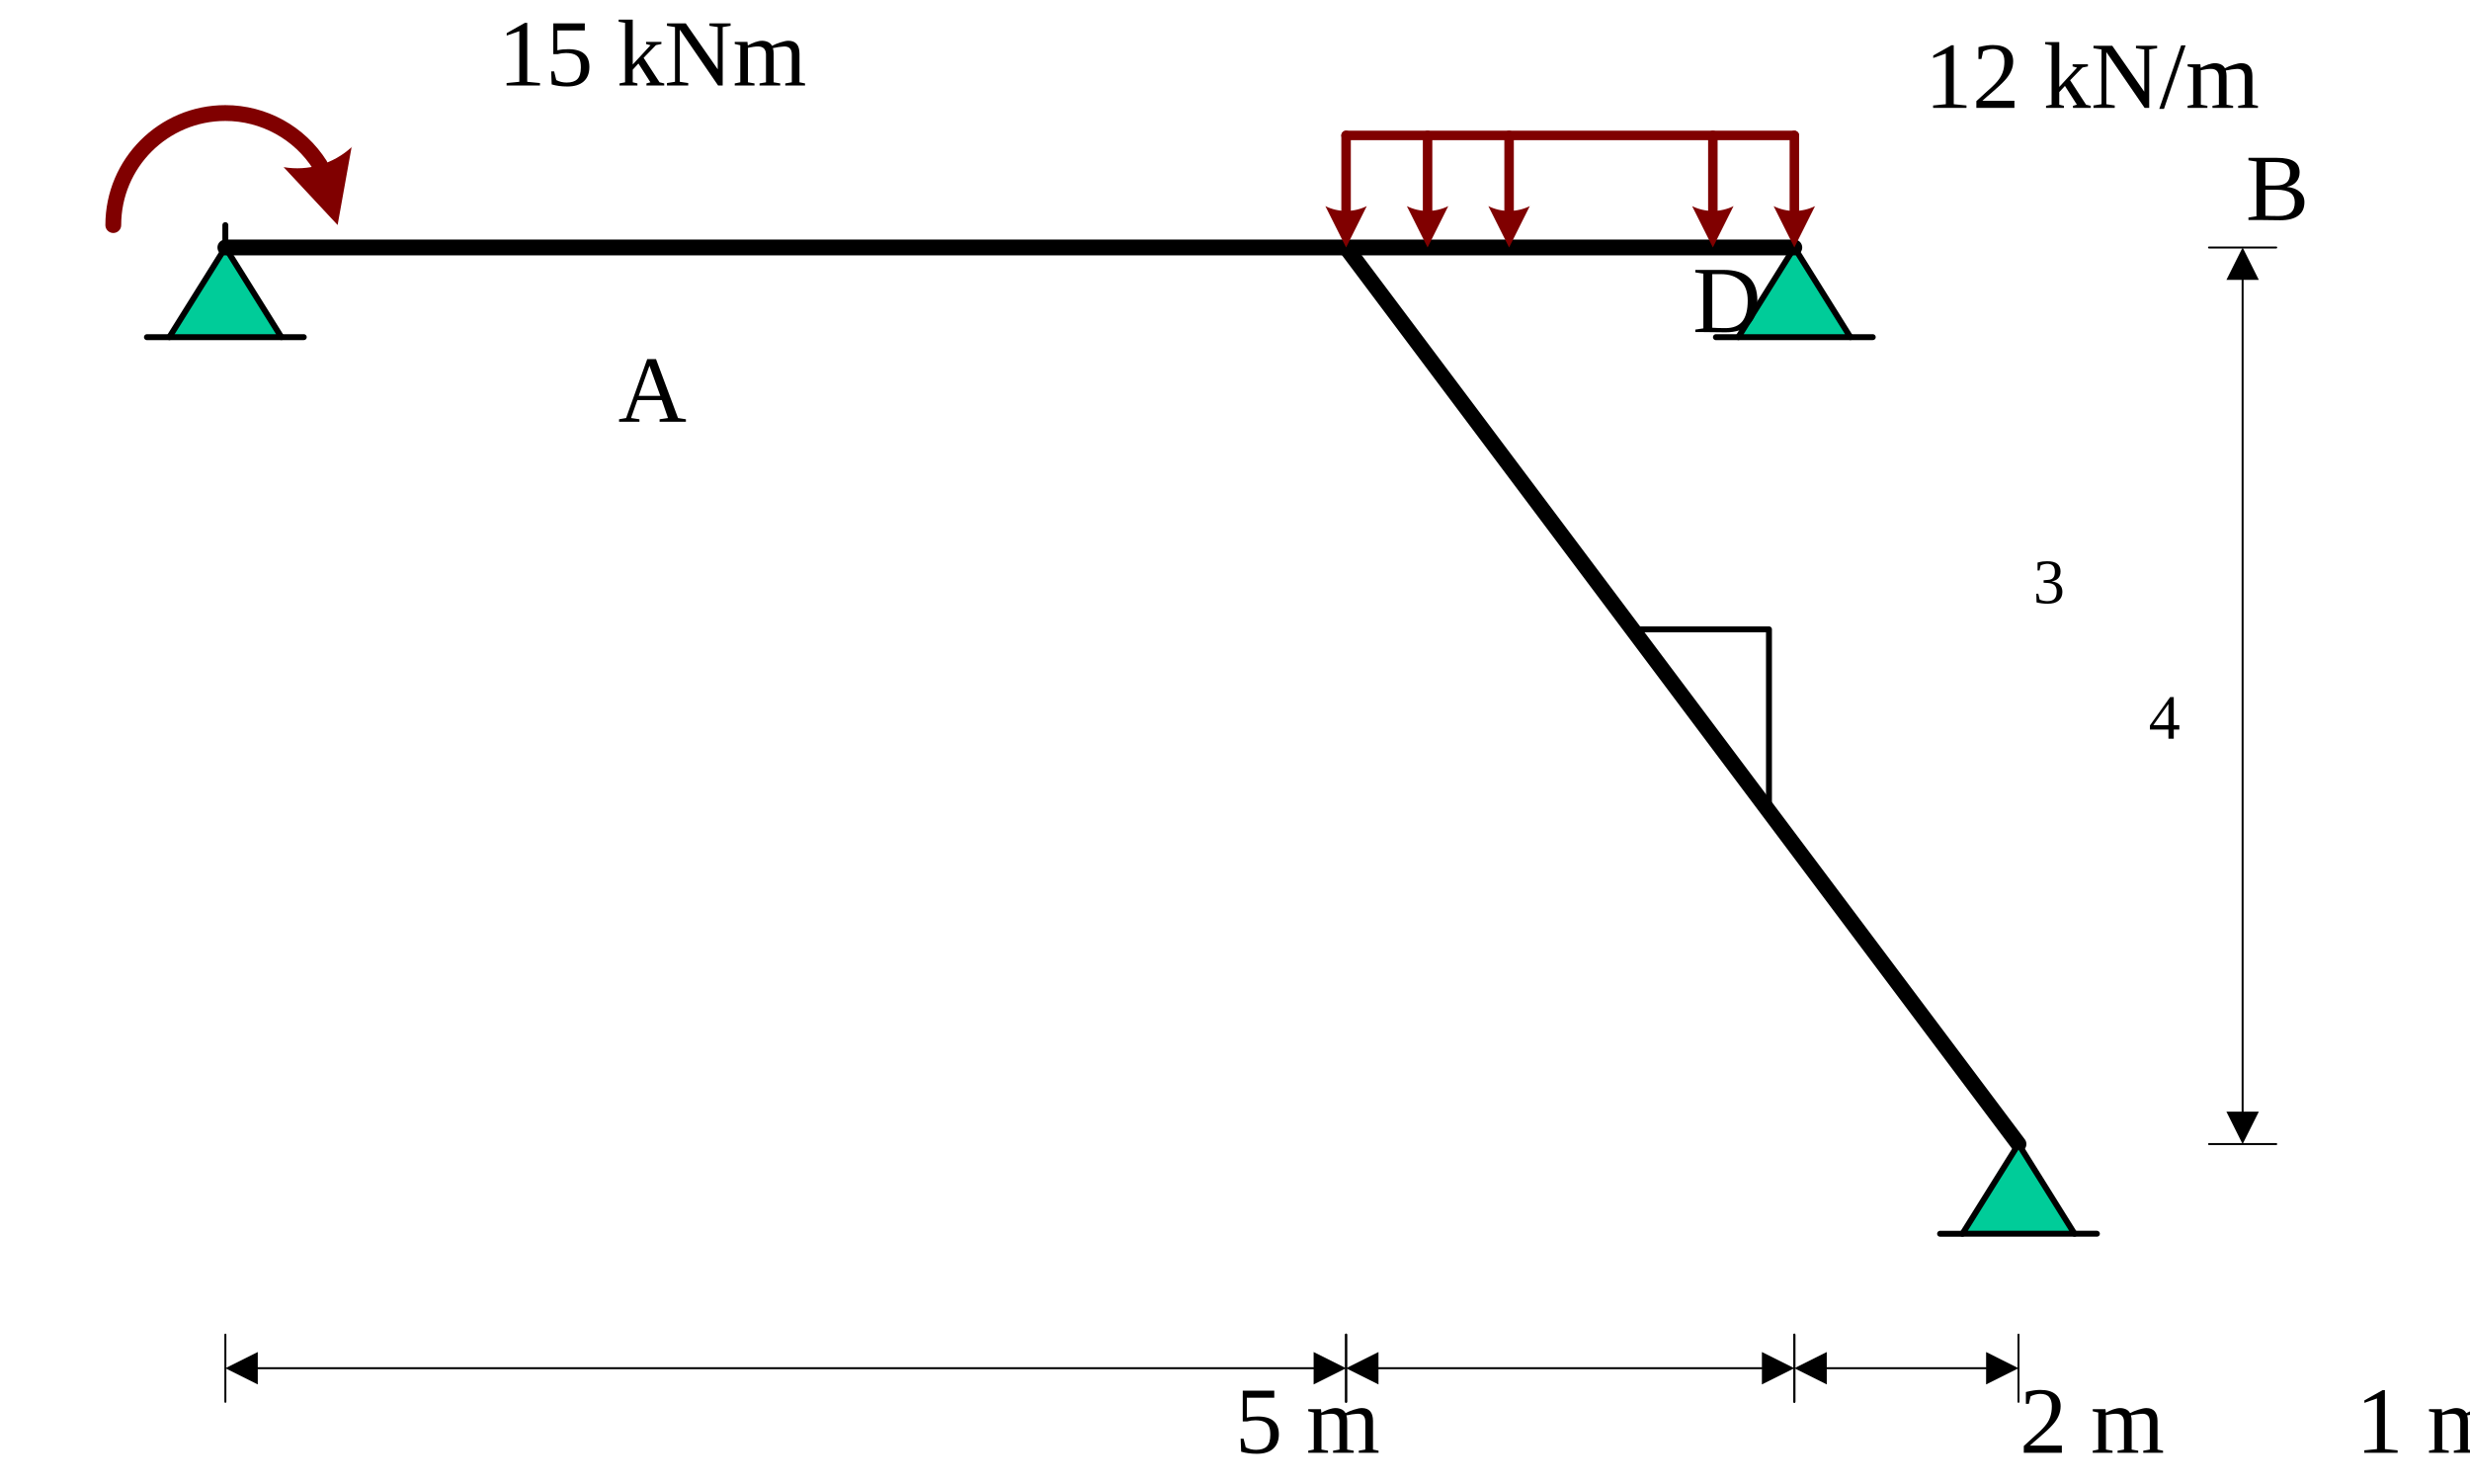
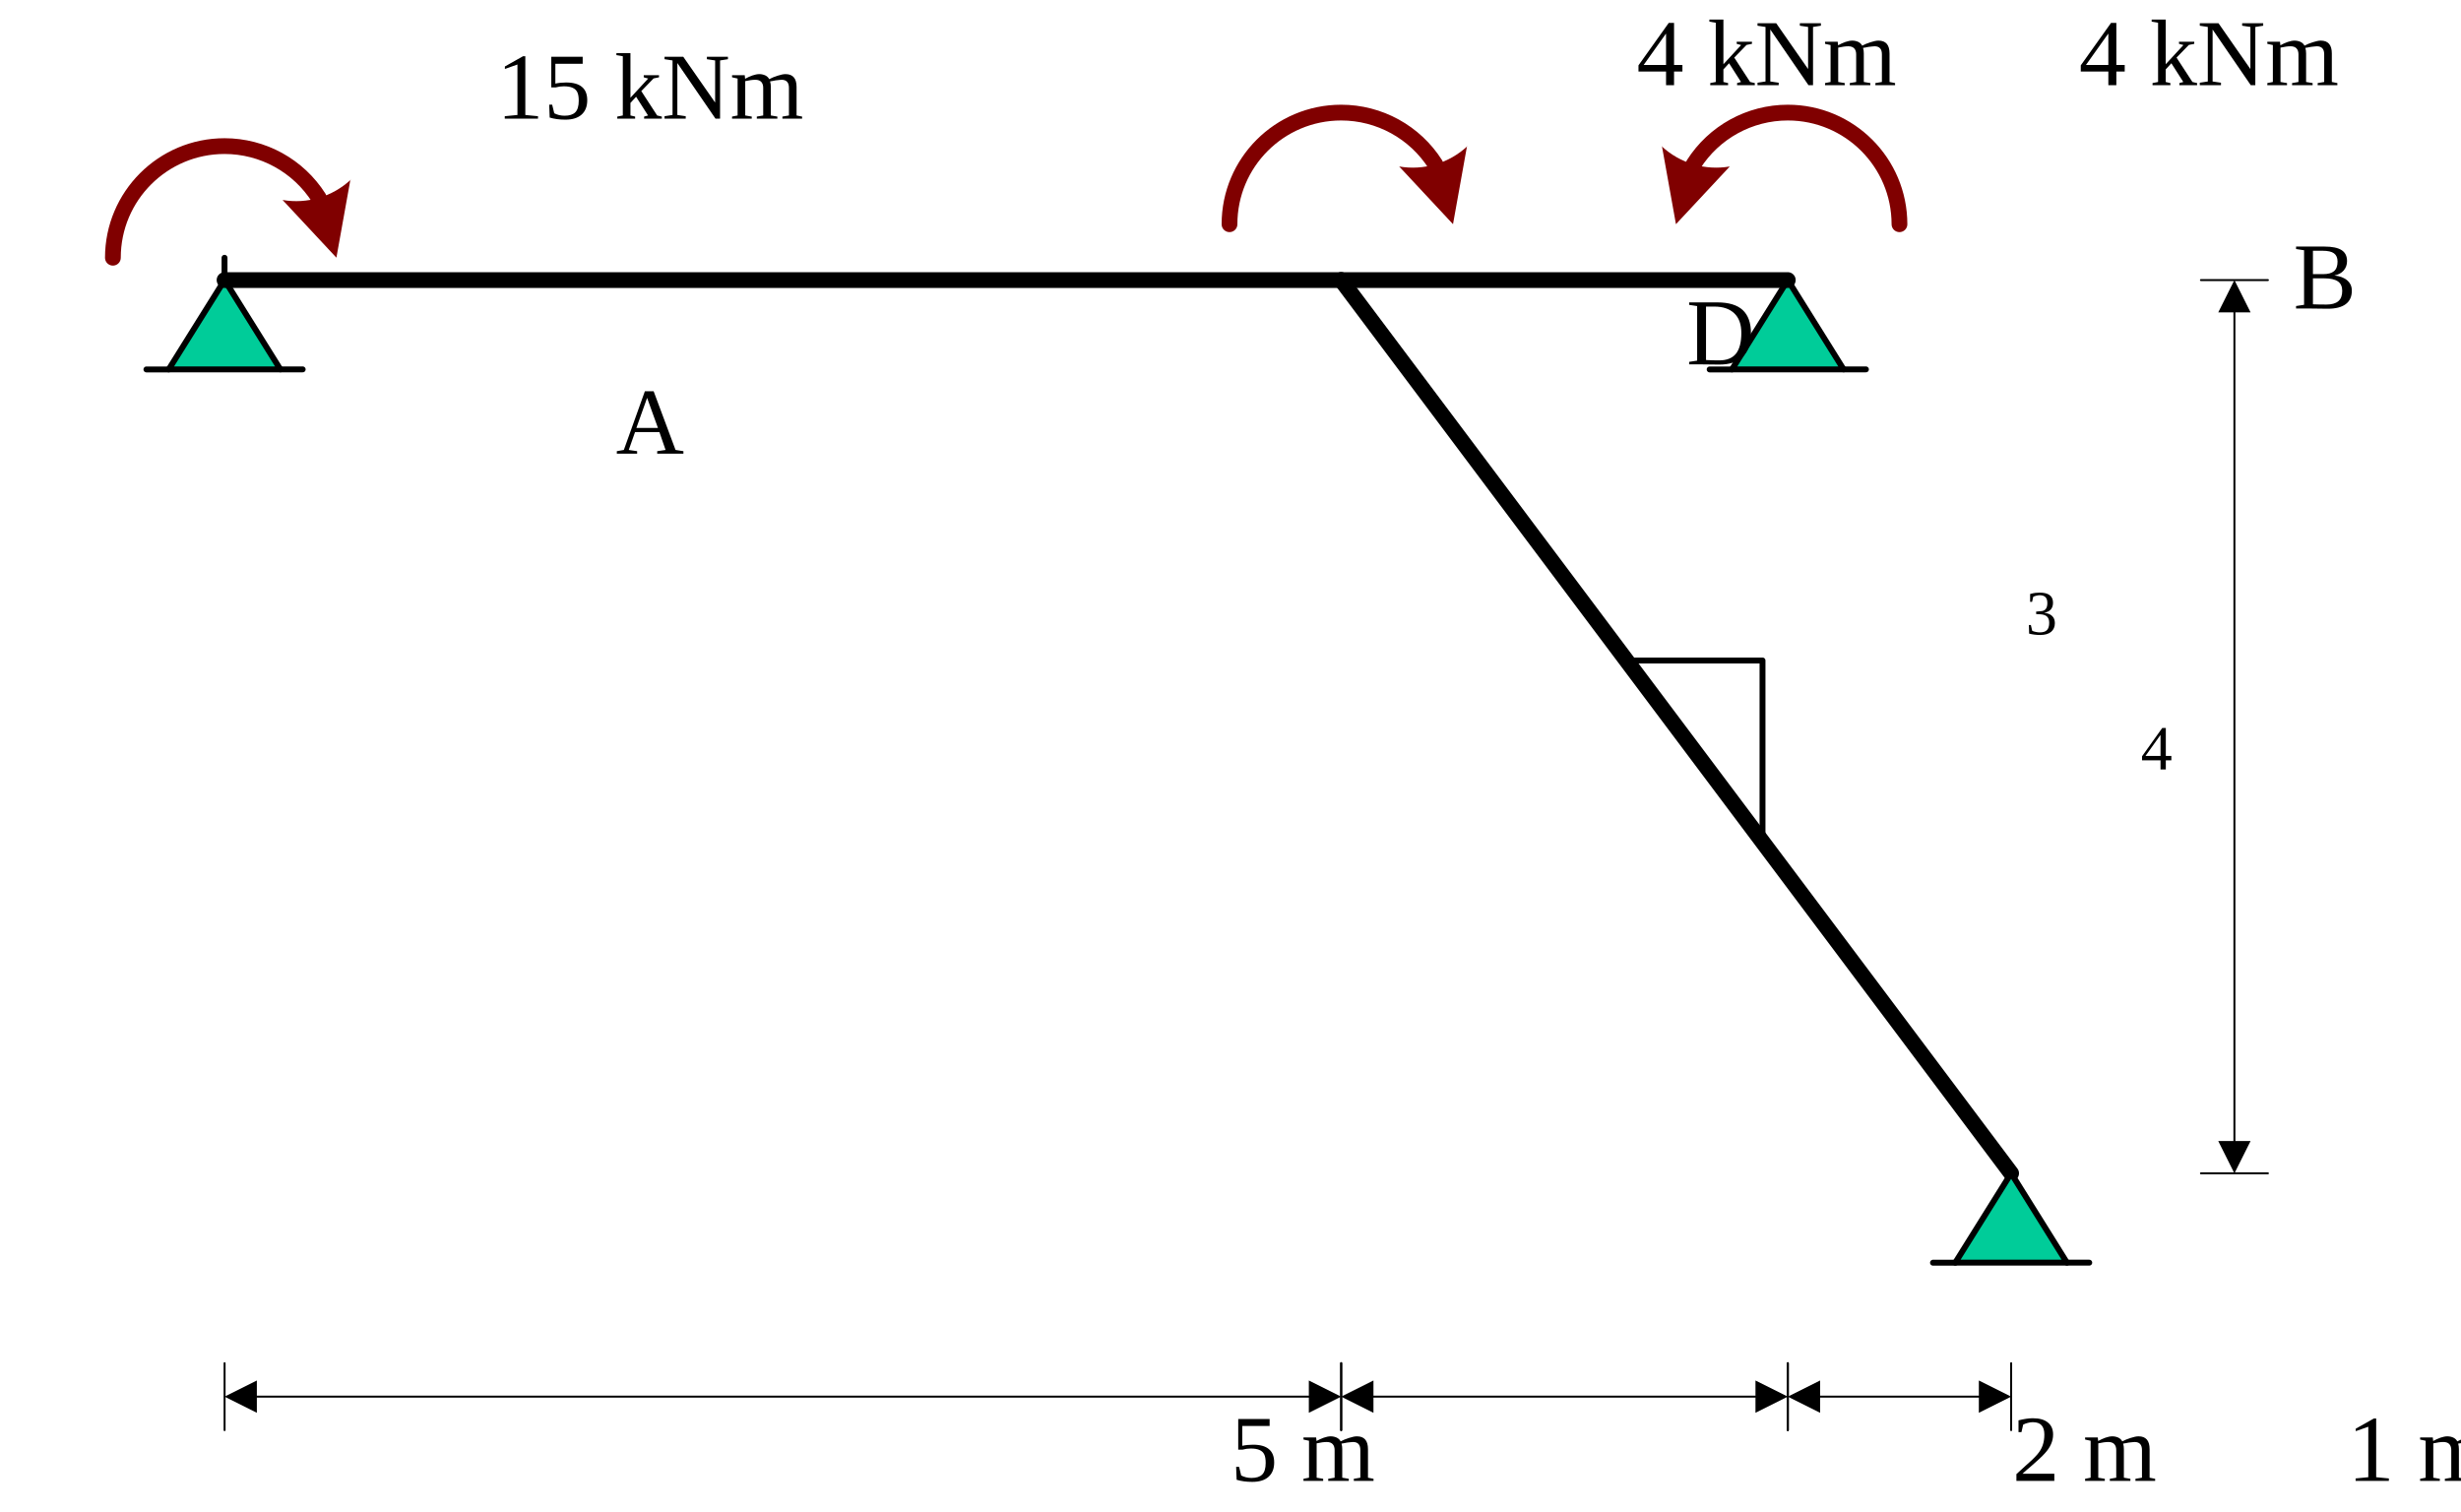
- <svg xmlns="http://www.w3.org/2000/svg" xmlns:ns1="http://schemas.microsoft.com/visio/2003/SVGExtensions/" xmlns:xlink="http://www.w3.org/1999/xlink" width="4.338in" height="2.605in" viewBox="0 0 312.306 187.582" xml:space="preserve" color-interpolation-filters="sRGB" class="st16">
+ <svg xmlns="http://www.w3.org/2000/svg" xmlns:ns1="http://schemas.microsoft.com/visio/2003/SVGExtensions/" xmlns:xlink="http://www.w3.org/1999/xlink" width="4.338in" height="2.664in" viewBox="0 0 312.306 191.834" xml:space="preserve" color-interpolation-filters="sRGB" class="st13">
  <ns1:documentProperties ns1:langID="1043" ns1:metric="true" ns1:viewMarkup="false" />
  <style type="text/css">
	
		.st1 {fill:#00cc99;stroke:#000000;stroke-linecap:round;stroke-linejoin:round;stroke-width:0.75}
		.st2 {stroke:#000000;stroke-linecap:round;stroke-linejoin:round;stroke-width:0.75}
		.st3 {stroke:#000000;stroke-linecap:round;stroke-linejoin:round;stroke-width:2}
		.st4 {fill:none;stroke:none;stroke-linecap:round;stroke-linejoin:round;stroke-width:0.75}
		.st5 {fill:#000000;font-family:Times New Roman;font-size:1em}
		.st6 {stroke:#000000;stroke-linecap:round;stroke-linejoin:round;stroke-width:0.25}
		.st7 {marker-end:url(#mrkr4-65);marker-start:url(#mrkr4-63);stroke:#000000;stroke-linecap:round;stroke-linejoin:round;stroke-width:0.25}
		.st8 {fill:#000000;fill-opacity:1;stroke:#000000;stroke-opacity:1;stroke-width:0.122}
		.st9 {fill:#000000;font-family:Times New Roman;font-size:0.667em}
- 		.st10 {marker-end:url(#mrkr5-140);stroke:#800000;stroke-linecap:round;stroke-linejoin:round;stroke-width:1.2}
- 		.st11 {fill:#800000;fill-opacity:1;stroke:#800000;stroke-opacity:1;stroke-width:0.455}
- 		.st12 {stroke:#800000;stroke-linecap:round;stroke-linejoin:round;stroke-width:1.2}
- 		.st13 {fill:none;stroke:none;stroke-linecap:round;stroke-linejoin:round;stroke-width:0.24}
- 		.st14 {marker-end:url(#mrkr5-172);stroke:#800000;stroke-linecap:round;stroke-linejoin:round;stroke-width:2}
- 		.st15 {fill:#800000;fill-opacity:1;stroke:#800000;stroke-opacity:1;stroke-width:0.442}
- 		.st16 {fill:none;fill-rule:evenodd;font-size:12px;overflow:visible;stroke-linecap:square;stroke-miterlimit:3}
+ 		.st10 {marker-end:url(#mrkr5-138);stroke:#800000;stroke-linecap:round;stroke-linejoin:round;stroke-width:2}
+ 		.st11 {fill:#800000;fill-opacity:1;stroke:#800000;stroke-opacity:1;stroke-width:0.442}
+ 		.st12 {fill:none;stroke:none;stroke-linecap:round;stroke-linejoin:round;stroke-width:0.24}
+ 		.st13 {fill:none;fill-rule:evenodd;font-size:12px;overflow:visible;stroke-linecap:square;stroke-miterlimit:3}
	
	</style>
  <defs id="Markers">
    <g id="lend4">
      <path d="M 2 1 L 0 0 L 2 -1 L 2 1 " style="stroke:none" />
    </g>
    <marker id="mrkr4-63" class="st8" ns1:arrowType="4" ns1:arrowSize="1" ns1:setback="14.96" refX="14.96" orient="auto" markerUnits="strokeWidth" overflow="visible">
      <use xlink:href="#lend4" transform="scale(8.2) " />
    </marker>
    <marker id="mrkr4-65" class="st8" ns1:arrowType="4" ns1:arrowSize="1" ns1:setback="16.4" refX="-16.4" orient="auto" markerUnits="strokeWidth" overflow="visible">
      <use xlink:href="#lend4" transform="scale(-8.2,-8.2) " />
    </marker>
    <g id="lend5">
      <path d="M 2 1 L 0 0 L 1.981 -0.993 C 1.672 -0.365 1.673 0.373 1.985 1 " style="stroke:none" />
    </g>
-     <marker id="mrkr5-140" class="st11" ns1:arrowType="5" ns1:arrowSize="0" ns1:setback="3.85" refX="-3.85" orient="auto" markerUnits="strokeWidth" overflow="visible">
-       <use xlink:href="#lend5" transform="scale(-2.2,-2.2) " />
-     </marker>
-     <marker id="mrkr5-172" class="st15" ns1:arrowType="5" ns1:arrowSize="2" ns1:setback="3.775" refX="-3.775" orient="auto" markerUnits="strokeWidth" overflow="visible">
+     <marker id="mrkr5-138" class="st11" ns1:arrowType="5" ns1:arrowSize="2" ns1:setback="3.775" refX="-3.775" orient="auto" markerUnits="strokeWidth" overflow="visible">
      <use xlink:href="#lend5" transform="scale(-2.26,-2.26) " />
    </marker>
  </defs>
  <g ns1:mID="0" ns1:index="1" ns1:groupContext="foregroundPage">
    <ns1:pageProperties ns1:drawingScale="0.0393701" ns1:pageScale="0.0393701" ns1:drawingUnits="24" ns1:shadowOffsetX="8.50394" ns1:shadowOffsetY="-8.50394" />
-     <g id="group4828-1" transform="translate(18.5452,-144.942)" ns1:mID="4828" ns1:groupContext="group">
-       <g id="shape4829-2" ns1:mID="4829" ns1:groupContext="shape" transform="translate(2.83465,0)">
-         <path d="M0 187.58 L14.17 187.58 L7.09 176.24 L0 187.58 Z" class="st1" />
-       </g>
-       <g id="shape4830-4" ns1:mID="4830" ns1:groupContext="shape" transform="translate(2.83465,375.163) rotate(180)">
-         <path d="M0 187.58 L2.83 187.58" class="st2" />
-       </g>
-       <g id="shape4831-7" ns1:mID="4831" ns1:groupContext="shape" transform="translate(17.0079,0)">
-         <path d="M0 187.58 L2.83 187.58" class="st2" />
-       </g>
-     </g>
-     <g id="group4832-10" transform="translate(216.97,-144.942)" ns1:mID="4832" ns1:groupContext="group">
-       <g id="shape4833-11" ns1:mID="4833" ns1:groupContext="shape" transform="translate(2.83465,0)">
-         <path d="M0 187.58 L14.17 187.58 L7.09 176.24 L0 187.58 Z" class="st1" />
-       </g>
-       <g id="shape4834-13" ns1:mID="4834" ns1:groupContext="shape" transform="translate(2.83465,375.163) rotate(180)">
-         <path d="M0 187.58 L2.83 187.58" class="st2" />
-       </g>
-       <g id="shape4835-16" ns1:mID="4835" ns1:groupContext="shape" transform="translate(17.0079,0)">
-         <path d="M0 187.58 L2.83 187.58" class="st2" />
-       </g>
-     </g>
-     <g id="shape4836-19" ns1:mID="4836" ns1:groupContext="shape" transform="translate(28.4665,-156.281)">
-       <path d="M0 187.58 L141.73 187.58" class="st3" />
-     </g>
-     <g id="shape4837-22" ns1:mID="4837" ns1:groupContext="shape" transform="translate(320.264,-81.2479) rotate(53.1301)">
-       <path d="M0 187.58 L141.73 187.58" class="st3" />
-     </g>
-     <g id="shape4838-25" ns1:mID="4838" ns1:groupContext="shape" transform="translate(170.199,-156.281)">
-       <path d="M0 187.58 L56.69 187.58" class="st3" />
-     </g>
-     <g id="group4839-28" transform="translate(245.317,-31.5561)" ns1:mID="4839" ns1:groupContext="group">
-       <g id="shape4840-29" ns1:mID="4840" ns1:groupContext="shape" transform="translate(2.83465,0)">
-         <path d="M0 187.58 L14.17 187.58 L7.09 176.24 L0 187.58 Z" class="st1" />
-       </g>
-       <g id="shape4841-31" ns1:mID="4841" ns1:groupContext="shape" transform="translate(2.83465,375.163) rotate(180)">
-         <path d="M0 187.58 L2.83 187.58" class="st2" />
-       </g>
-       <g id="shape4842-34" ns1:mID="4842" ns1:groupContext="shape" transform="translate(17.0079,0)">
-         <path d="M0 187.58 L2.83 187.58" class="st2" />
-       </g>
-     </g>
-     <g id="shape4843-37" ns1:mID="4843" ns1:groupContext="shape" transform="translate(14.2932,-130.769)">
-       <ns1:textBlock ns1:margins="rect(4,4,4,4)" ns1:tabSpace="42.5197" />
-       <ns1:textRect cx="14.173" cy="180.495" width="28.35" height="14.173" />
-       <rect x="0" y="173.408" width="28.346" height="14.173" class="st4" />
-       <text x="9.84" y="184.1" class="st5" ns1:langID="1043">
+     <g id="group4888-1" transform="translate(18.5452,-144.942)" ns1:mID="4888" ns1:groupContext="group">
+       <g id="shape4889-2" ns1:mID="4889" ns1:groupContext="shape" transform="translate(2.83465,0)">
+         <path d="M0 191.83 L14.17 191.83 L7.09 180.49 L0 191.83 Z" class="st1" />
+       </g>
+       <g id="shape4890-4" ns1:mID="4890" ns1:groupContext="shape" transform="translate(2.83465,383.667) rotate(180)">
+         <path d="M0 191.83 L2.83 191.83" class="st2" />
+       </g>
+       <g id="shape4891-7" ns1:mID="4891" ns1:groupContext="shape" transform="translate(17.0079,0)">
+         <path d="M0 191.83 L2.83 191.83" class="st2" />
+       </g>
+     </g>
+     <g id="group4892-10" transform="translate(216.97,-144.942)" ns1:mID="4892" ns1:groupContext="group">
+       <g id="shape4893-11" ns1:mID="4893" ns1:groupContext="shape" transform="translate(2.83465,0)">
+         <path d="M0 191.83 L14.17 191.83 L7.09 180.49 L0 191.83 Z" class="st1" />
+       </g>
+       <g id="shape4894-13" ns1:mID="4894" ns1:groupContext="shape" transform="translate(2.83465,383.667) rotate(180)">
+         <path d="M0 191.83 L2.83 191.83" class="st2" />
+       </g>
+       <g id="shape4895-16" ns1:mID="4895" ns1:groupContext="shape" transform="translate(17.0079,0)">
+         <path d="M0 191.83 L2.83 191.83" class="st2" />
+       </g>
+     </g>
+     <g id="shape4896-19" ns1:mID="4896" ns1:groupContext="shape" transform="translate(28.4665,-156.281)">
+       <path d="M0 191.83 L141.73 191.83" class="st3" />
+     </g>
+     <g id="shape4897-22" ns1:mID="4897" ns1:groupContext="shape" transform="translate(323.666,-79.5471) rotate(53.1301)">
+       <path d="M0 191.83 L141.73 191.83" class="st3" />
+     </g>
+     <g id="shape4898-25" ns1:mID="4898" ns1:groupContext="shape" transform="translate(170.199,-156.281)">
+       <path d="M0 191.83 L56.69 191.83" class="st3" />
+     </g>
+     <g id="group4899-28" transform="translate(245.317,-31.5561)" ns1:mID="4899" ns1:groupContext="group">
+       <g id="shape4900-29" ns1:mID="4900" ns1:groupContext="shape" transform="translate(2.83465,0)">
+         <path d="M0 191.83 L14.17 191.83 L7.09 180.49 L0 191.83 Z" class="st1" />
+       </g>
+       <g id="shape4901-31" ns1:mID="4901" ns1:groupContext="shape" transform="translate(2.83465,383.667) rotate(180)">
+         <path d="M0 191.83 L2.83 191.83" class="st2" />
+       </g>
+       <g id="shape4902-34" ns1:mID="4902" ns1:groupContext="shape" transform="translate(17.0079,0)">
+         <path d="M0 191.83 L2.83 191.83" class="st2" />
+       </g>
+     </g>
+     <g id="shape4903-37" ns1:mID="4903" ns1:groupContext="shape" transform="translate(14.2932,-130.769)">
+       <ns1:textBlock ns1:margins="rect(4,4,4,4)" ns1:tabSpace="42.5197" />
+       <ns1:textRect cx="14.173" cy="184.747" width="28.35" height="14.173" />
+       <rect x="0" y="177.66" width="28.346" height="14.173" class="st4" />
+       <text x="9.84" y="188.35" class="st5" ns1:langID="1043">
        <ns1:paragraph ns1:horizAlign="1" />
        <ns1:tabList />A</text>
    </g>
-     <g id="shape4844-40" ns1:mID="4844" ns1:groupContext="shape" transform="translate(219.805,-156.28)">
-       <ns1:textBlock ns1:margins="rect(4,4,4,4)" ns1:tabSpace="42.5197" />
-       <ns1:textRect cx="14.173" cy="180.495" width="28.35" height="14.173" />
-       <rect x="0" y="173.408" width="28.346" height="14.173" class="st4" />
-       <text x="10.17" y="184.1" class="st5" ns1:langID="1043">
+     <g id="shape4904-40" ns1:mID="4904" ns1:groupContext="shape" transform="translate(226.892,-149.194)">
+       <ns1:textBlock ns1:margins="rect(4,4,4,4)" ns1:tabSpace="42.5197" />
+       <ns1:textRect cx="14.173" cy="184.747" width="28.35" height="14.173" />
+       <rect x="0" y="177.66" width="28.346" height="14.173" class="st4" />
+       <text x="10.17" y="188.35" class="st5" ns1:langID="1043">
        <ns1:paragraph ns1:horizAlign="1" />
        <ns1:tabList />B</text>
    </g>
-     <g id="shape4845-43" ns1:mID="4845" ns1:groupContext="shape" transform="translate(255.238,-42.8947)">
-       <ns1:textBlock ns1:margins="rect(4,4,4,4)" ns1:tabSpace="42.5197" />
-       <ns1:textRect cx="7.087" cy="180.495" width="14.18" height="14.173" />
-       <rect x="0" y="173.408" width="14.173" height="14.173" class="st4" />
-       <text x="4" y="184.1" class="st5" ns1:langID="1043">
+     <g id="shape4905-43" ns1:mID="4905" ns1:groupContext="shape" transform="translate(255.238,-42.8947)">
+       <ns1:textBlock ns1:margins="rect(4,4,4,4)" ns1:tabSpace="42.5197" />
+       <ns1:textRect cx="7.087" cy="184.747" width="14.18" height="14.173" />
+       <rect x="0" y="177.66" width="14.173" height="14.173" class="st4" />
+       <text x="4" y="188.35" class="st5" ns1:langID="1043">
        <ns1:paragraph ns1:horizAlign="1" />
        <ns1:tabList />C</text>
    </g>
-     <g id="shape4846-46" ns1:mID="4846" ns1:groupContext="shape" transform="translate(156.026,-142.107)">
-       <ns1:textBlock ns1:margins="rect(4,4,4,4)" ns1:tabSpace="42.5197" />
-       <ns1:textRect cx="7.087" cy="180.495" width="14.18" height="14.173" />
-       <rect x="0" y="173.408" width="14.173" height="14.173" class="st4" />
-       <text x="4" y="184.1" class="st5" ns1:langID="1043">
+     <g id="shape4906-46" ns1:mID="4906" ns1:groupContext="shape" transform="translate(156.026,-142.107)">
+       <ns1:textBlock ns1:margins="rect(4,4,4,4)" ns1:tabSpace="42.5197" />
+       <ns1:textRect cx="7.087" cy="184.747" width="14.18" height="14.173" />
+       <rect x="0" y="177.66" width="14.173" height="14.173" class="st4" />
+       <text x="4" y="188.35" class="st5" ns1:langID="1043">
        <ns1:paragraph ns1:horizAlign="1" />
        <ns1:tabList />D</text>
    </g>
-     <g id="group4848-49" transform="translate(28.4665,-0.375)" ns1:mID="4848" ns1:groupContext="group">
-       <g id="group4849-50" transform="translate(0,-9.92126)" ns1:mID="4849" ns1:groupContext="group">
-         <g id="shape4850-51" ns1:mID="4850" ns1:groupContext="shape" transform="translate(187.582,179.078) rotate(90)">
-           <path d="M0 187.58 L8.5 187.58" class="st6" />
-         </g>
-         <g id="shape4851-54" ns1:mID="4851" ns1:groupContext="shape" transform="translate(329.314,179.078) rotate(90)">
-           <path d="M0 187.58 L8.5 187.58" class="st6" />
-         </g>
-         <g id="shape4852-57" ns1:mID="4852" ns1:groupContext="shape" transform="translate(0,-4.25197)">
-           <path d="M3.74 187.58 L4.1 187.58 L137.63 187.58" class="st7" />
-         </g>
-       </g>
-       <g id="shape4853-66" ns1:mID="4853" ns1:groupContext="shape">
-         <ns1:textBlock ns1:margins="rect(4,4,4,4)" ns1:tabSpace="42.5197" />
-         <ns1:textRect cx="70.866" cy="180.495" width="141.74" height="14.173" />
-         <rect x="0" y="173.408" width="141.732" height="14.173" class="st4" />
-         <text x="61.7" y="184.1" class="st5" ns1:langID="1043">
+     <g id="group4908-49" transform="translate(28.4665,-0.375)" ns1:mID="4908" ns1:groupContext="group">
+       <g id="group4909-50" transform="translate(0,-9.92126)" ns1:mID="4909" ns1:groupContext="group">
+         <g id="shape4910-51" ns1:mID="4910" ns1:groupContext="shape" transform="translate(191.834,183.33) rotate(90)">
+           <path d="M0 191.83 L8.5 191.83" class="st6" />
+         </g>
+         <g id="shape4911-54" ns1:mID="4911" ns1:groupContext="shape" transform="translate(333.566,183.33) rotate(90)">
+           <path d="M0 191.83 L8.5 191.83" class="st6" />
+         </g>
+         <g id="shape4912-57" ns1:mID="4912" ns1:groupContext="shape" transform="translate(0,-4.25197)">
+           <path d="M3.74 191.83 L4.1 191.83 L137.63 191.83" class="st7" />
+         </g>
+       </g>
+       <g id="shape4913-66" ns1:mID="4913" ns1:groupContext="shape">
+         <ns1:textBlock ns1:margins="rect(4,4,4,4)" ns1:tabSpace="42.5197" />
+         <ns1:textRect cx="70.866" cy="184.747" width="141.74" height="14.173" />
+         <rect x="0" y="177.66" width="141.732" height="14.173" class="st4" />
+         <text x="61.7" y="188.35" class="st5" ns1:langID="1043">
          <ns1:paragraph ns1:horizAlign="1" />
          <ns1:tabList />5 m</text>
      </g>
    </g>
-     <g id="group4854-69" transform="translate(170.199,-0.375)" ns1:mID="4854" ns1:groupContext="group">
-       <g id="group4855-70" transform="translate(0,-9.92126)" ns1:mID="4855" ns1:groupContext="group">
-         <g id="shape4856-71" ns1:mID="4856" ns1:groupContext="shape" transform="translate(187.582,179.078) rotate(90)">
-           <path d="M0 187.58 L8.5 187.58" class="st6" />
-         </g>
-         <g id="shape4857-74" ns1:mID="4857" ns1:groupContext="shape" transform="translate(244.274,179.078) rotate(90)">
-           <path d="M0 187.58 L8.5 187.58" class="st6" />
-         </g>
-         <g id="shape4858-77" ns1:mID="4858" ns1:groupContext="shape" transform="translate(0,-4.25197)">
-           <path d="M3.74 187.58 L4.1 187.58 L52.59 187.58" class="st7" />
-         </g>
-       </g>
-       <g id="shape4859-84" ns1:mID="4859" ns1:groupContext="shape">
-         <ns1:textBlock ns1:margins="rect(4,4,4,4)" ns1:tabSpace="42.5197" />
-         <ns1:textRect cx="28.346" cy="180.495" width="56.7" height="14.173" />
-         <rect x="0" y="173.408" width="56.693" height="14.173" class="st4" />
-         <text x="19.18" y="184.1" class="st5" ns1:langID="1043">
+     <g id="group4914-69" transform="translate(170.199,-0.375)" ns1:mID="4914" ns1:groupContext="group">
+       <g id="group4915-70" transform="translate(0,-9.92126)" ns1:mID="4915" ns1:groupContext="group">
+         <g id="shape4916-71" ns1:mID="4916" ns1:groupContext="shape" transform="translate(191.834,183.33) rotate(90)">
+           <path d="M0 191.83 L8.5 191.83" class="st6" />
+         </g>
+         <g id="shape4917-74" ns1:mID="4917" ns1:groupContext="shape" transform="translate(248.526,183.33) rotate(90)">
+           <path d="M0 191.83 L8.5 191.83" class="st6" />
+         </g>
+         <g id="shape4918-77" ns1:mID="4918" ns1:groupContext="shape" transform="translate(0,-4.25197)">
+           <path d="M3.74 191.83 L4.1 191.83 L52.59 191.83" class="st7" />
+         </g>
+       </g>
+       <g id="shape4919-84" ns1:mID="4919" ns1:groupContext="shape">
+         <ns1:textBlock ns1:margins="rect(4,4,4,4)" ns1:tabSpace="42.5197" />
+         <ns1:textRect cx="28.346" cy="184.747" width="56.7" height="14.173" />
+         <rect x="0" y="177.66" width="56.693" height="14.173" class="st4" />
+         <text x="19.18" y="188.35" class="st5" ns1:langID="1043">
          <ns1:paragraph ns1:horizAlign="1" />
          <ns1:tabList />2 m</text>
      </g>
    </g>
-     <g id="group4860-87" transform="translate(226.892,-0.375)" ns1:mID="4860" ns1:groupContext="group">
-       <g id="group4861-88" transform="translate(0,-9.92126)" ns1:mID="4861" ns1:groupContext="group">
-         <g id="shape4862-89" ns1:mID="4862" ns1:groupContext="shape" transform="translate(187.582,179.078) rotate(90)">
-           <path d="M0 187.58 L8.5 187.58" class="st6" />
-         </g>
-         <g id="shape4863-92" ns1:mID="4863" ns1:groupContext="shape" transform="translate(215.928,179.078) rotate(90)">
-           <path d="M0 187.58 L8.5 187.58" class="st6" />
-         </g>
-         <g id="shape4864-95" ns1:mID="4864" ns1:groupContext="shape" transform="translate(0,-4.25197)">
-           <path d="M3.74 187.58 L4.1 187.58 L24.25 187.58" class="st7" />
-         </g>
-       </g>
-       <g id="shape4865-102" ns1:mID="4865" ns1:groupContext="shape">
-         <ns1:textBlock ns1:margins="rect(4,4,4,4)" ns1:tabSpace="42.5197" />
-         <ns1:textRect cx="14.173" cy="180.495" width="28.35" height="14.173" />
-         <rect x="0" y="173.408" width="28.346" height="14.173" class="st4" />
+     <g id="group4920-87" transform="translate(226.892,-0.375)" ns1:mID="4920" ns1:groupContext="group">
+       <g id="group4921-88" transform="translate(0,-9.92126)" ns1:mID="4921" ns1:groupContext="group">
+         <g id="shape4922-89" ns1:mID="4922" ns1:groupContext="shape" transform="translate(191.834,183.33) rotate(90)">
+           <path d="M0 191.83 L8.5 191.83" class="st6" />
+         </g>
+         <g id="shape4923-92" ns1:mID="4923" ns1:groupContext="shape" transform="translate(220.18,183.33) rotate(90)">
+           <path d="M0 191.83 L8.5 191.83" class="st6" />
+         </g>
+         <g id="shape4924-95" ns1:mID="4924" ns1:groupContext="shape" transform="translate(0,-4.25197)">
+           <path d="M3.74 191.83 L4.1 191.83 L24.25 191.83" class="st7" />
+         </g>
+       </g>
+       <g id="shape4925-102" ns1:mID="4925" ns1:groupContext="shape">
+         <ns1:textBlock ns1:margins="rect(4,4,4,4)" ns1:tabSpace="42.5197" />
+         <ns1:textRect cx="14.173" cy="184.747" width="28.35" height="14.173" />
+         <rect x="0" y="177.66" width="28.346" height="14.173" class="st4" />
+         <text x="5.01" y="188.35" class="st5" ns1:langID="1043">
+           <ns1:paragraph ns1:horizAlign="1" />
+           <ns1:tabList />1 m</text>
+       </g>
+     </g>
+     <g id="group4926-105" transform="translate(279.333,-42.8947)" ns1:mID="4926" ns1:groupContext="group">
+       <g id="group4927-106" transform="translate(-183.33,191.834) rotate(-90)" ns1:mID="4927" ns1:groupContext="group">
+         <g id="shape4928-107" ns1:mID="4928" ns1:groupContext="shape" transform="translate(191.834,183.33) rotate(90)">
+           <path d="M0 191.83 L8.5 191.83" class="st6" />
+         </g>
+         <g id="shape4929-110" ns1:mID="4929" ns1:groupContext="shape" transform="translate(305.219,183.33) rotate(90)">
+           <path d="M0 191.83 L8.5 191.83" class="st6" />
+         </g>
+         <g id="shape4930-113" ns1:mID="4930" ns1:groupContext="shape" transform="translate(0,-4.25197)">
+           <path d="M3.74 191.83 L4.1 191.83 L109.29 191.83" class="st7" />
+         </g>
+       </g>
+       <g id="shape4931-120" ns1:mID="4931" ns1:groupContext="shape" transform="translate(4.25197,-45.3543)">
+         <ns1:textBlock ns1:margins="rect(4,4,4,4)" ns1:tabSpace="42.5197" />
+         <ns1:textRect cx="14.173" cy="180.495" width="28.35" height="22.677" />
+         <rect x="0" y="169.156" width="28.346" height="22.677" class="st4" />
        <text x="5.01" y="184.1" class="st5" ns1:langID="1043">
          <ns1:paragraph ns1:horizAlign="1" />
-           <ns1:tabList />1 m</text>
-       </g>
-     </g>
-     <g id="group4866-105" transform="translate(279.333,-42.8947)" ns1:mID="4866" ns1:groupContext="group">
-       <g id="group4867-106" transform="translate(-179.078,187.582) rotate(-90)" ns1:mID="4867" ns1:groupContext="group">
-         <g id="shape4868-107" ns1:mID="4868" ns1:groupContext="shape" transform="translate(187.582,179.078) rotate(90)">
-           <path d="M0 187.58 L8.5 187.58" class="st6" />
-         </g>
-         <g id="shape4869-110" ns1:mID="4869" ns1:groupContext="shape" transform="translate(300.967,179.078) rotate(90)">
-           <path d="M0 187.58 L8.5 187.58" class="st6" />
-         </g>
-         <g id="shape4870-113" ns1:mID="4870" ns1:groupContext="shape" transform="translate(0,-4.25197)">
-           <path d="M3.74 187.58 L4.1 187.58 L109.29 187.58" class="st7" />
-         </g>
-       </g>
-       <g id="shape4871-120" ns1:mID="4871" ns1:groupContext="shape" transform="translate(4.25197,-45.3543)">
-         <ns1:textBlock ns1:margins="rect(4,4,4,4)" ns1:tabSpace="42.5197" />
-         <ns1:textRect cx="14.173" cy="176.243" width="28.35" height="22.677" />
-         <rect x="0" y="164.904" width="28.346" height="22.677" class="st4" />
-         <text x="5.01" y="179.84" class="st5" ns1:langID="1043">
-           <ns1:paragraph ns1:horizAlign="1" />
          <ns1:tabList />4 m  </text>
      </g>
    </g>
-     <g id="group4872-123" transform="translate(206.482,-85.1309)" ns1:mID="4872" ns1:groupContext="group">
-       <g id="shape4873-124" ns1:mID="4873" ns1:groupContext="shape" transform="translate(17.1969,2.84217E-14)">
-         <ns1:textBlock ns1:margins="rect(4,4,4,4)" ns1:tabSpace="42.5197" />
-         <ns1:textRect cx="4.299" cy="176.149" width="8.6" height="22.866" />
-         <rect x="0" y="164.715" width="8.598" height="22.866" class="st4" />
-         <text x="4" y="178.55" class="st9" ns1:langID="1043">
+     <g id="group4932-123" transform="translate(206.482,-85.1309)" ns1:mID="4932" ns1:groupContext="group">
+       <g id="shape4933-124" ns1:mID="4933" ns1:groupContext="shape" transform="translate(17.1969,2.84217E-14)">
+         <ns1:textBlock ns1:margins="rect(4,4,4,4)" ns1:tabSpace="42.5197" />
+         <ns1:textRect cx="4.299" cy="180.4" width="8.6" height="22.866" />
+         <rect x="0" y="168.967" width="8.598" height="22.866" class="st4" />
+         <text x="4" y="182.8" class="st9" ns1:langID="1043">
          <ns1:paragraph ns1:horizAlign="1" />
          <ns1:tabList />4</text>
      </g>
-       <g id="shape4874-127" ns1:mID="4874" ns1:groupContext="shape" transform="translate(2.79776E-14,-22.8661)">
-         <ns1:textBlock ns1:margins="rect(4,4,4,4)" ns1:tabSpace="42.5197" />
-         <ns1:textRect cx="8.598" cy="181.865" width="17.2" height="11.433" />
-         <rect x="0" y="176.149" width="17.197" height="11.433" class="st4" />
-         <text x="6.6" y="184.27" class="st9" ns1:langID="1043">
+       <g id="shape4934-127" ns1:mID="4934" ns1:groupContext="shape" transform="translate(2.79776E-14,-22.8661)">
+         <ns1:textBlock ns1:margins="rect(4,4,4,4)" ns1:tabSpace="42.5197" />
+         <ns1:textRect cx="8.598" cy="186.117" width="17.2" height="11.433" />
+         <rect x="0" y="180.4" width="17.197" height="11.433" class="st4" />
+         <text x="6.6" y="188.52" class="st9" ns1:langID="1043">
          <ns1:paragraph ns1:horizAlign="1" />
          <ns1:tabList />3</text>
      </g>
-       <g id="shape4875-130" ns1:mID="4875" ns1:groupContext="shape">
-         <path d="M17.2 187.58 L17.2 164.72 L0 164.72" class="st2" />
-       </g>
-     </g>
-     <g id="group4876-133" transform="translate(170.199,-156.281)" ns1:mID="4876" ns1:groupContext="group">
-       <g id="group4877-134" ns1:mID="4877" ns1:groupContext="group">
-         <g id="shape4878-135" ns1:mID="4878" ns1:groupContext="shape" transform="translate(187.582,173.408) rotate(90)">
-           <path d="M0 187.58 L9.55 187.58" class="st10" />
-         </g>
-         <g id="shape4879-141" ns1:mID="4879" ns1:groupContext="shape" transform="translate(3.9968E-15,-14.1732)">
-           <path d="M0 187.58 L56.69 187.58" class="st12" />
-         </g>
-         <g id="shape4880-144" ns1:mID="4880" ns1:groupContext="shape" transform="translate(197.889,173.408) rotate(90)">
-           <path d="M0 187.58 L9.55 187.58" class="st10" />
-         </g>
-         <g id="shape4881-149" ns1:mID="4881" ns1:groupContext="shape" transform="translate(208.197,173.408) rotate(90)">
-           <path d="M0 187.58 L9.55 187.58" class="st10" />
-         </g>
-         <g id="shape4882-154" ns1:mID="4882" ns1:groupContext="shape" transform="translate(244.274,173.408) rotate(90)">
-           <path d="M0 187.58 L9.55 187.58" class="st10" />
-         </g>
-         <g id="shape4883-159" ns1:mID="4883" ns1:groupContext="shape" transform="translate(233.967,173.408) rotate(90)">
-           <path d="M0 187.58 L9.55 187.58" class="st10" />
-         </g>
-       </g>
-       <g id="shape4884-164" ns1:mID="4884" ns1:groupContext="shape" transform="translate(0,-14.1732)">
-         <ns1:textBlock ns1:margins="rect(4,4,4,4)" ns1:tabSpace="42.5197" />
-         <ns1:textRect cx="28.346" cy="180.495" width="56.7" height="14.173" />
-         <rect x="0" y="173.408" width="56.693" height="14.173" class="st13" />
-         <text x="7.18" y="184.1" class="st5" ns1:langID="1043">
-           <ns1:paragraph ns1:horizAlign="1" />
-           <ns1:tabList />12 kN/m</text>
-       </g>
-     </g>
-     <g id="shape4885-167" ns1:mID="4885" ns1:groupContext="shape" transform="translate(14.2932,-159.115)">
-       <path d="M-0 187.58 A14.173 14.173 0 0 1 14.17 173.41 A14.173 14.173 0 0 1 26.14 179.99 L26.24 180.33" class="st14" />
-     </g>
-     <g id="shape4886-173" ns1:mID="4886" ns1:groupContext="shape" transform="translate(-159.115,31.3011) rotate(-90)">
-       <path d="M0 187.58 L2.83 187.58" class="st2" />
-     </g>
-     <g id="shape4887-176" ns1:mID="4887" ns1:groupContext="shape" transform="translate(0.12,-173.288)">
-       <ns1:textBlock ns1:margins="rect(4,4,4,4)" ns1:tabSpace="42.5197" />
-       <ns1:textRect cx="28.346" cy="180.495" width="56.7" height="14.173" />
-       <rect x="0" y="173.408" width="56.693" height="14.173" class="st13" />
-       <text x="8.85" y="184.1" class="st5" ns1:langID="1043">
+       <g id="shape4935-130" ns1:mID="4935" ns1:groupContext="shape">
+         <path d="M17.2 191.83 L17.2 168.97 L0 168.97" class="st2" />
+       </g>
+     </g>
+     <g id="shape4945-133" ns1:mID="4945" ns1:groupContext="shape" transform="translate(14.2932,-159.115)">
+       <path d="M-0 191.83 A14.173 14.173 0 0 1 14.17 177.66 A14.173 14.173 0 0 1 26.14 184.24 L26.24 184.58" class="st10" />
+     </g>
+     <g id="shape4946-139" ns1:mID="4946" ns1:groupContext="shape" transform="translate(-163.367,35.5531) rotate(-90)">
+       <path d="M0 191.83 L2.83 191.83" class="st2" />
+     </g>
+     <g id="shape4947-142" ns1:mID="4947" ns1:groupContext="shape" transform="translate(0.12,-173.288)">
+       <ns1:textBlock ns1:margins="rect(4,4,4,4)" ns1:tabSpace="42.5197" />
+       <ns1:textRect cx="28.346" cy="184.747" width="56.7" height="14.173" />
+       <rect x="0" y="177.66" width="56.693" height="14.173" class="st12" />
+       <text x="8.85" y="188.35" class="st5" ns1:langID="1043">
        <ns1:paragraph ns1:horizAlign="1" />
        <ns1:tabList />15 kNm</text>
+     </g>
+     <g id="shape4948-145" ns1:mID="4948" ns1:groupContext="shape" transform="translate(156.026,-163.367)">
+       <path d="M-0 191.83 A14.173 14.173 0 0 1 14.17 177.66 A14.173 14.173 0 0 1 26.14 184.24 L26.24 184.58" class="st10" />
+     </g>
+     <g id="shape4949-150" ns1:mID="4949" ns1:groupContext="shape" transform="translate(141.852,-177.54)">
+       <ns1:textBlock ns1:margins="rect(4,4,4,4)" ns1:tabSpace="42.5197" />
+       <ns1:textRect cx="28.346" cy="184.747" width="56.7" height="14.173" />
+       <rect x="0" y="177.66" width="56.693" height="14.173" class="st12" />
+       <text x="11.85" y="188.35" class="st5" ns1:langID="1043">
+         <ns1:paragraph ns1:horizAlign="1" />
+         <ns1:tabList />4 kNm</text>
+     </g>
+     <g id="shape4950-153" ns1:mID="4950" ns1:groupContext="shape" transform="translate(241.065,-163.367) scale(-1,1)">
+       <path d="M-0 191.83 A14.173 14.173 0 0 1 14.17 177.66 A14.173 14.173 0 0 1 26.14 184.24 L26.24 184.58" class="st10" />
+     </g>
+     <g id="shape4951-158" ns1:mID="4951" ns1:groupContext="shape" transform="translate(197.993,-177.54)">
+       <ns1:textBlock ns1:margins="rect(4,4,4,4)" ns1:tabSpace="42.5197" />
+       <ns1:textRect cx="28.346" cy="184.747" width="56.7" height="14.173" />
+       <rect x="0" y="177.66" width="56.693" height="14.173" class="st12" />
+       <text x="11.85" y="188.35" class="st5" ns1:langID="1043">
+         <ns1:paragraph ns1:horizAlign="1" />
+         <ns1:tabList />4 kNm</text>
    </g>
  </g>
</svg>
